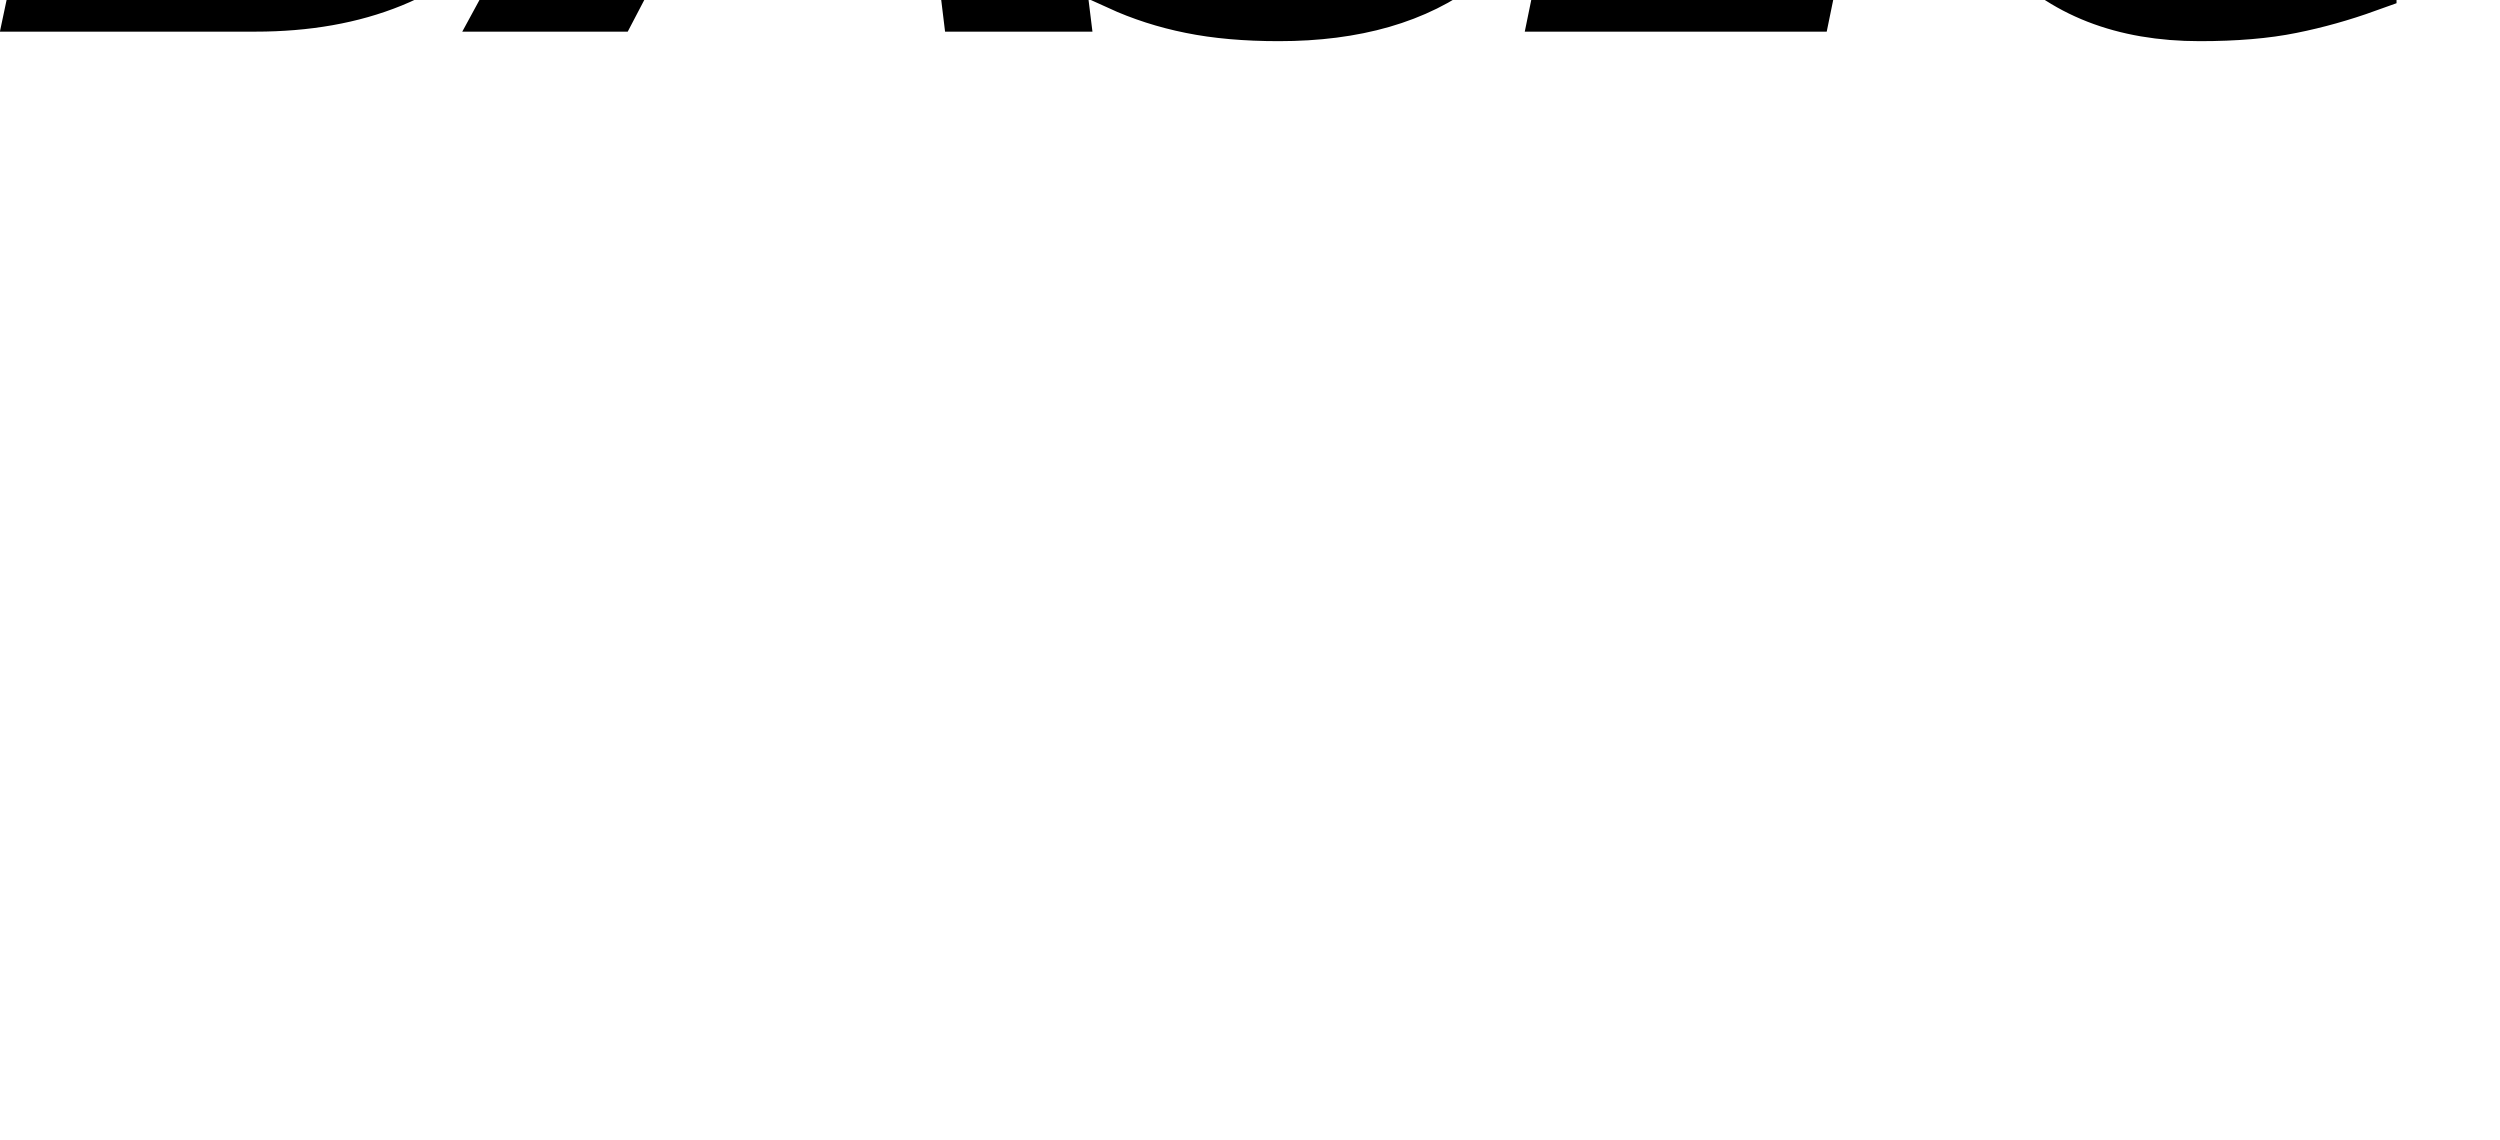
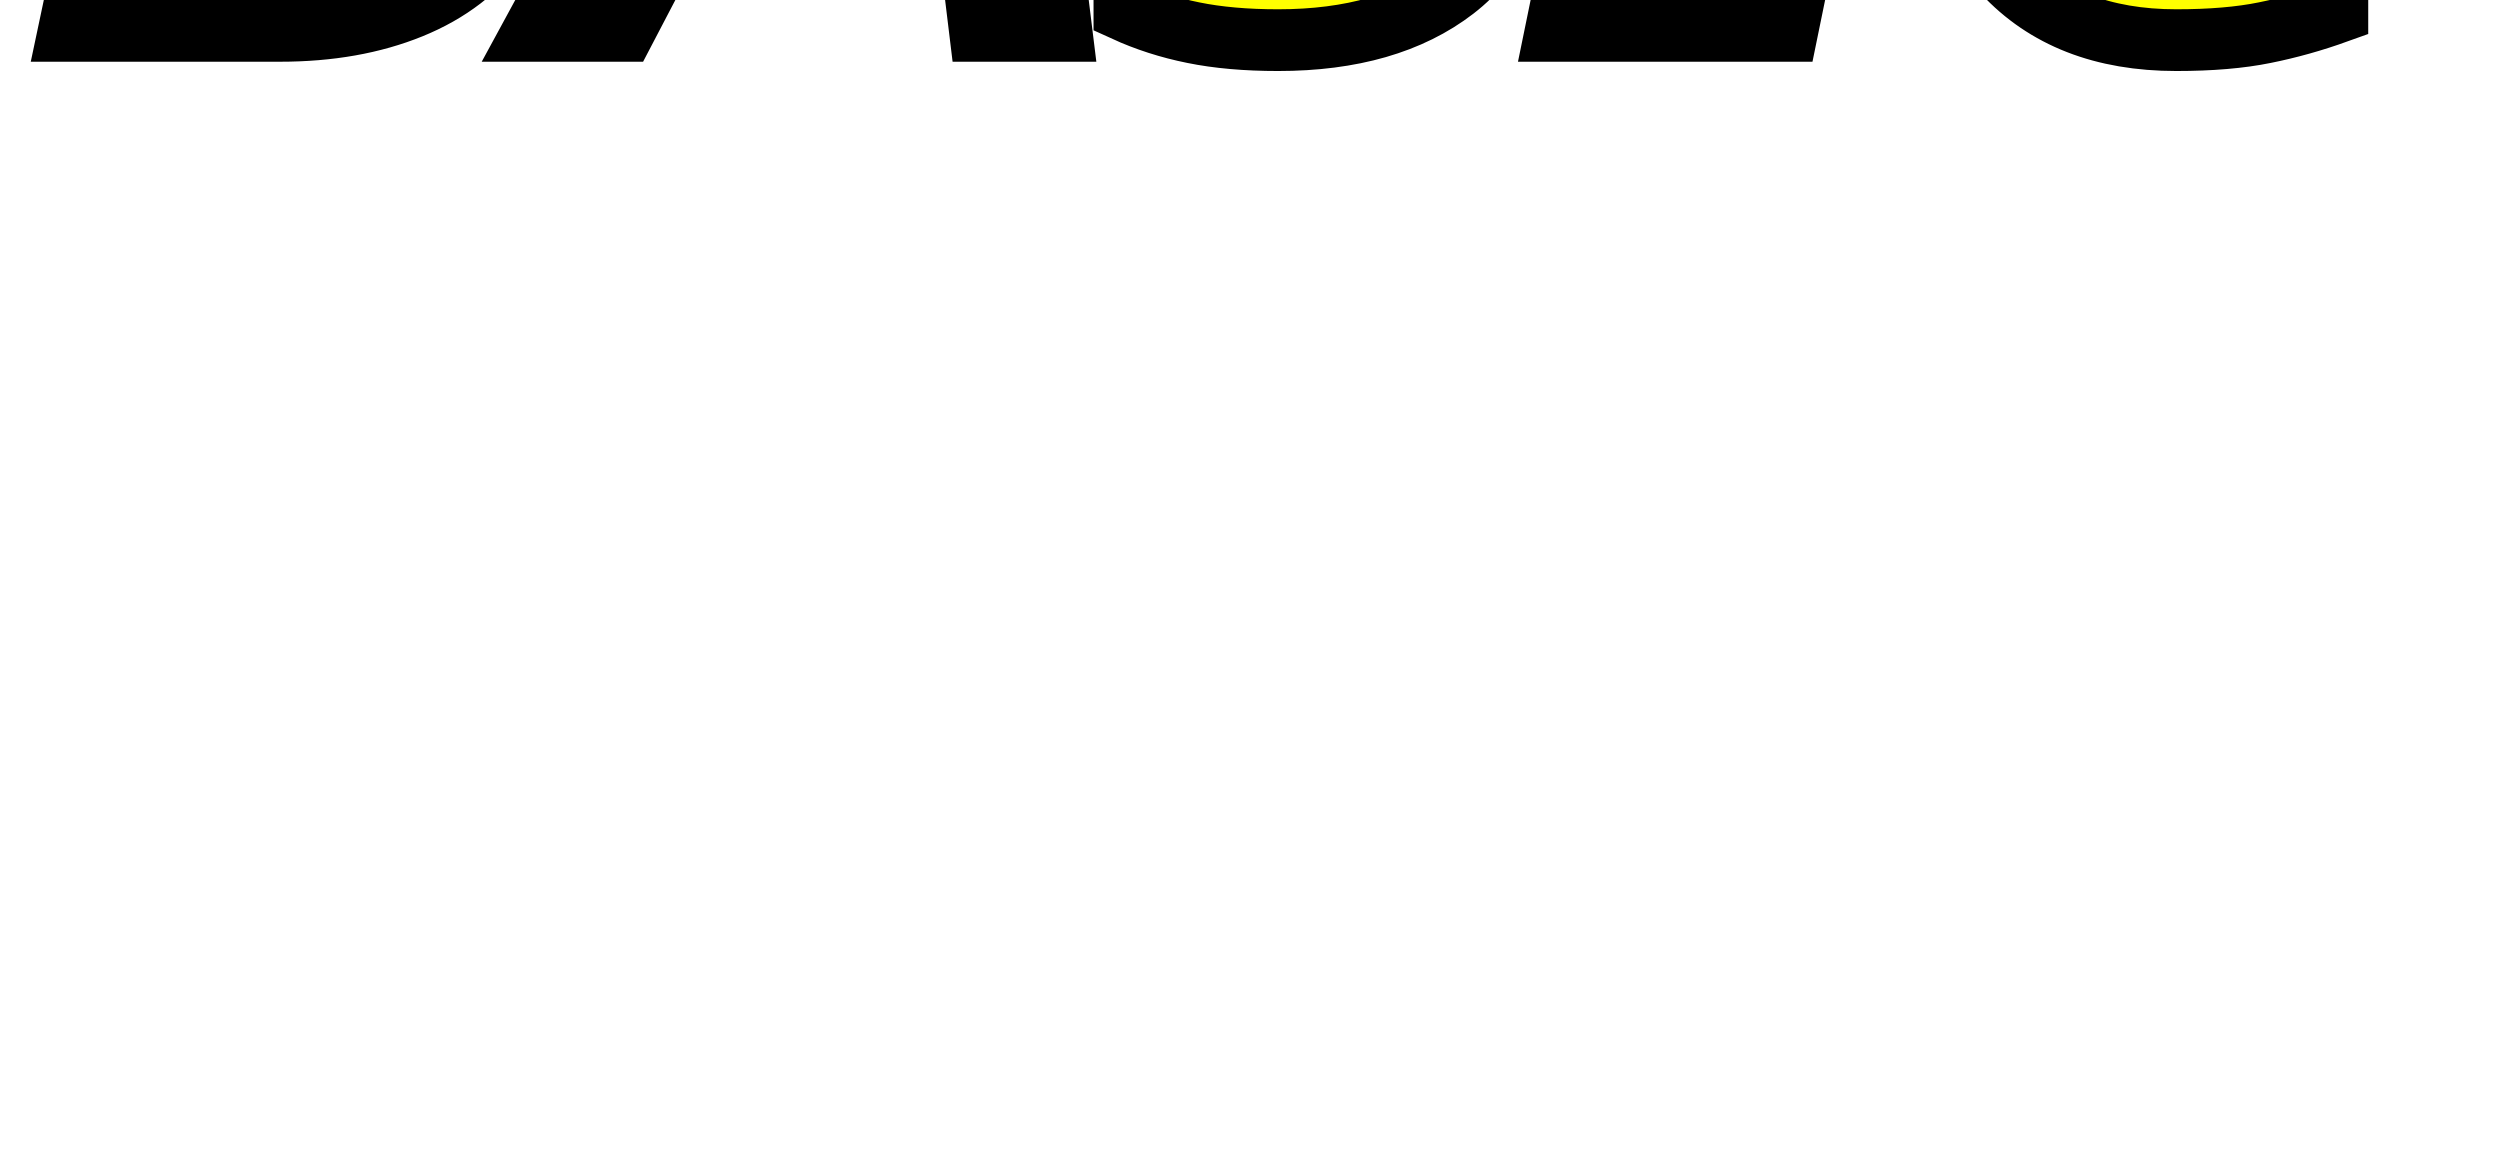
- <svg xmlns="http://www.w3.org/2000/svg" width="316" height="144">
+ <svg xmlns="http://www.w3.org/2000/svg" width="324" height="152">
  <defs>
    <style type="text/css">@font-face {
    font-family: 'pictex-Lato';
    src: url('Lato-BoldItalic.ttf');
}</style>
  </defs>
-   <rect fill-opacity="0" width="316" height="144" />
-   <text fill="yellow" font-size="120" font-style="italic" font-family="pictex-Lato" x="0, 72, 148.98, 208.32, 243.12, " y="118.44, ">
+   <rect fill-opacity="0" width="324" height="152" />
+   <text fill="yellow" transform="translate(4 4)" font-size="120" font-style="italic" font-family="pictex-Lato" x="0, 72, 148.98, 208.32, 243.12, " y="118.44, ">
			BASIC
	</text>
-   <text fill="none" stroke="black" stroke-width="8" stroke-miterlimit="4" font-size="120" font-style="italic" font-family="pictex-Lato" x="0, 72, 148.98, 208.32, 243.12, " y="118.44, ">
+   <text fill="none" stroke="black" stroke-width="8" stroke-miterlimit="4" transform="translate(4 4)" font-size="120" font-style="italic" font-family="pictex-Lato" x="0, 72, 148.98, 208.32, 243.12, " y="118.44, ">
			BASIC
	</text>
</svg>
